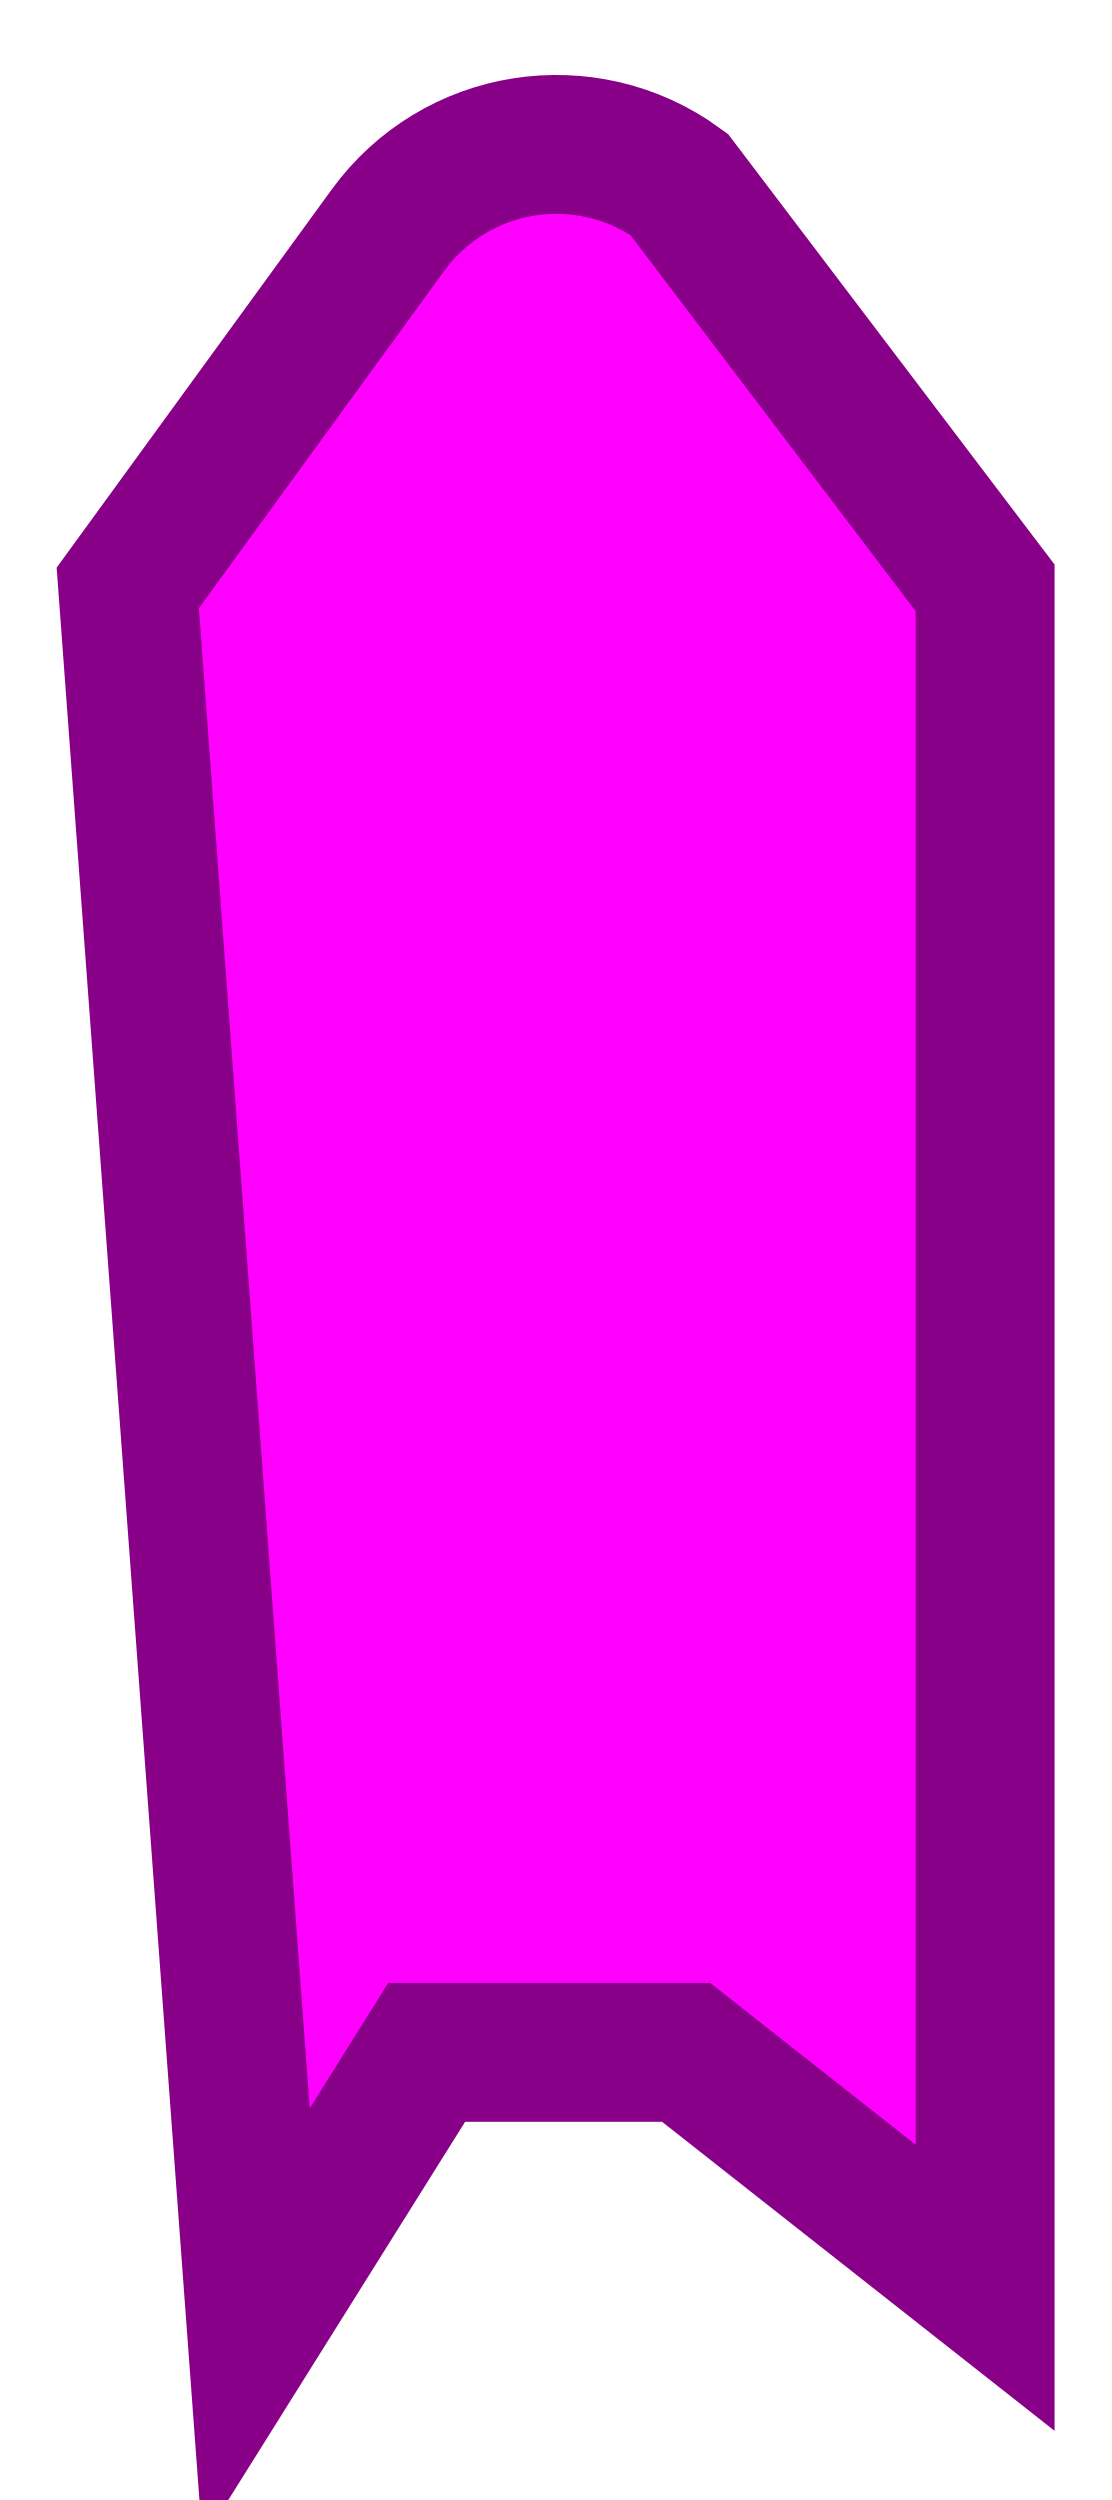
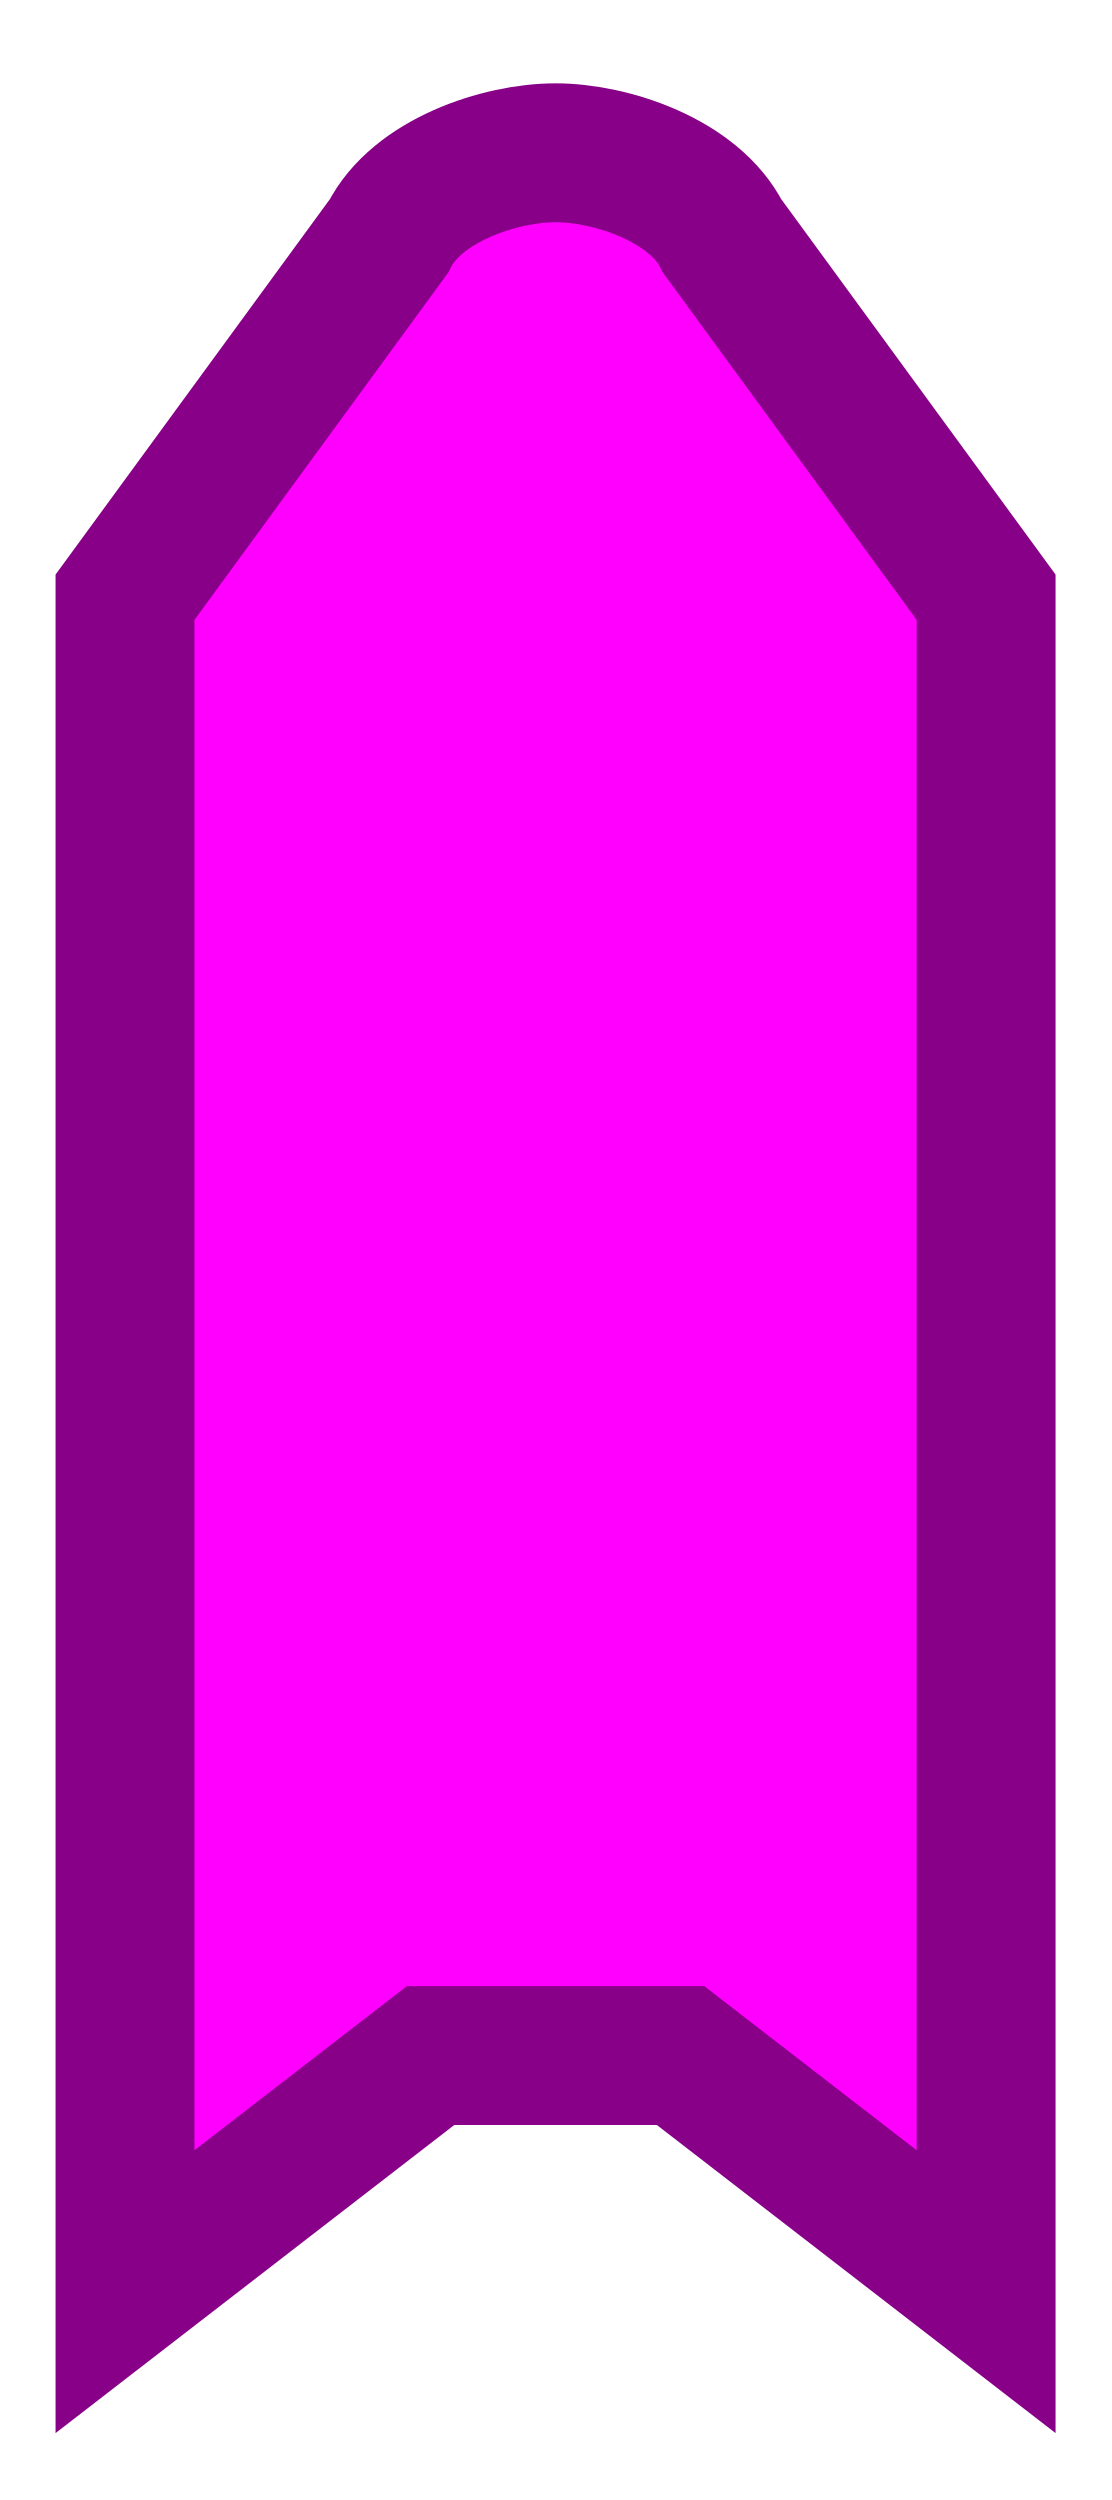
- <svg xmlns="http://www.w3.org/2000/svg" width="8px" height="18px" viewBox="0 0 8 18" version="1.1">
-   <g id="Digitaalinen-väyläkortti-(DVK)" stroke="none" stroke-width="1" fill="none" fill-rule="evenodd">
-     <g id="traffic_situation_layer_open_alt" transform="translate(-1359, -652)" fill="#FF00FF" stroke="#880088">
-       <g id="pohja" transform="translate(1112, -46)">
-         <g id="aaltopoijut-copy-2" transform="translate(52, 697)">
-           <g id="symbol_wrapper" transform="translate(190, 1)">
-             <path d="M8.772,1.058 C9.152,0.999 9.554,1.083 9.889,1.327 L12.093,4.233 L12.093,16.472 L9.94,14.777 L8.072,14.777 L6.844,16.738 L5.92,4.233 L7.793,1.658 C8.037,1.323 8.393,1.118 8.772,1.058 Z" id="Combined-Shape-Copy" />
-           </g>
-         </g>
-       </g>
-     </g>
-   </g>
+ <svg xmlns="http://www.w3.org/2000/svg" width="8" height="18" fill="none" version="1.1">
+   <path d="M7.1,16.5V4.3L5.2,1.7C5,1.3,4.4,1.1,4,1.1S3,1.3,2.8,1.7L0.9,4.3v12.2l2.2-1.7h1.8L7.1,16.5z" style="fill-rule:evenodd;clip-rule:evenodd;fill:#FF00FF;stroke:#880088;" />
</svg>
